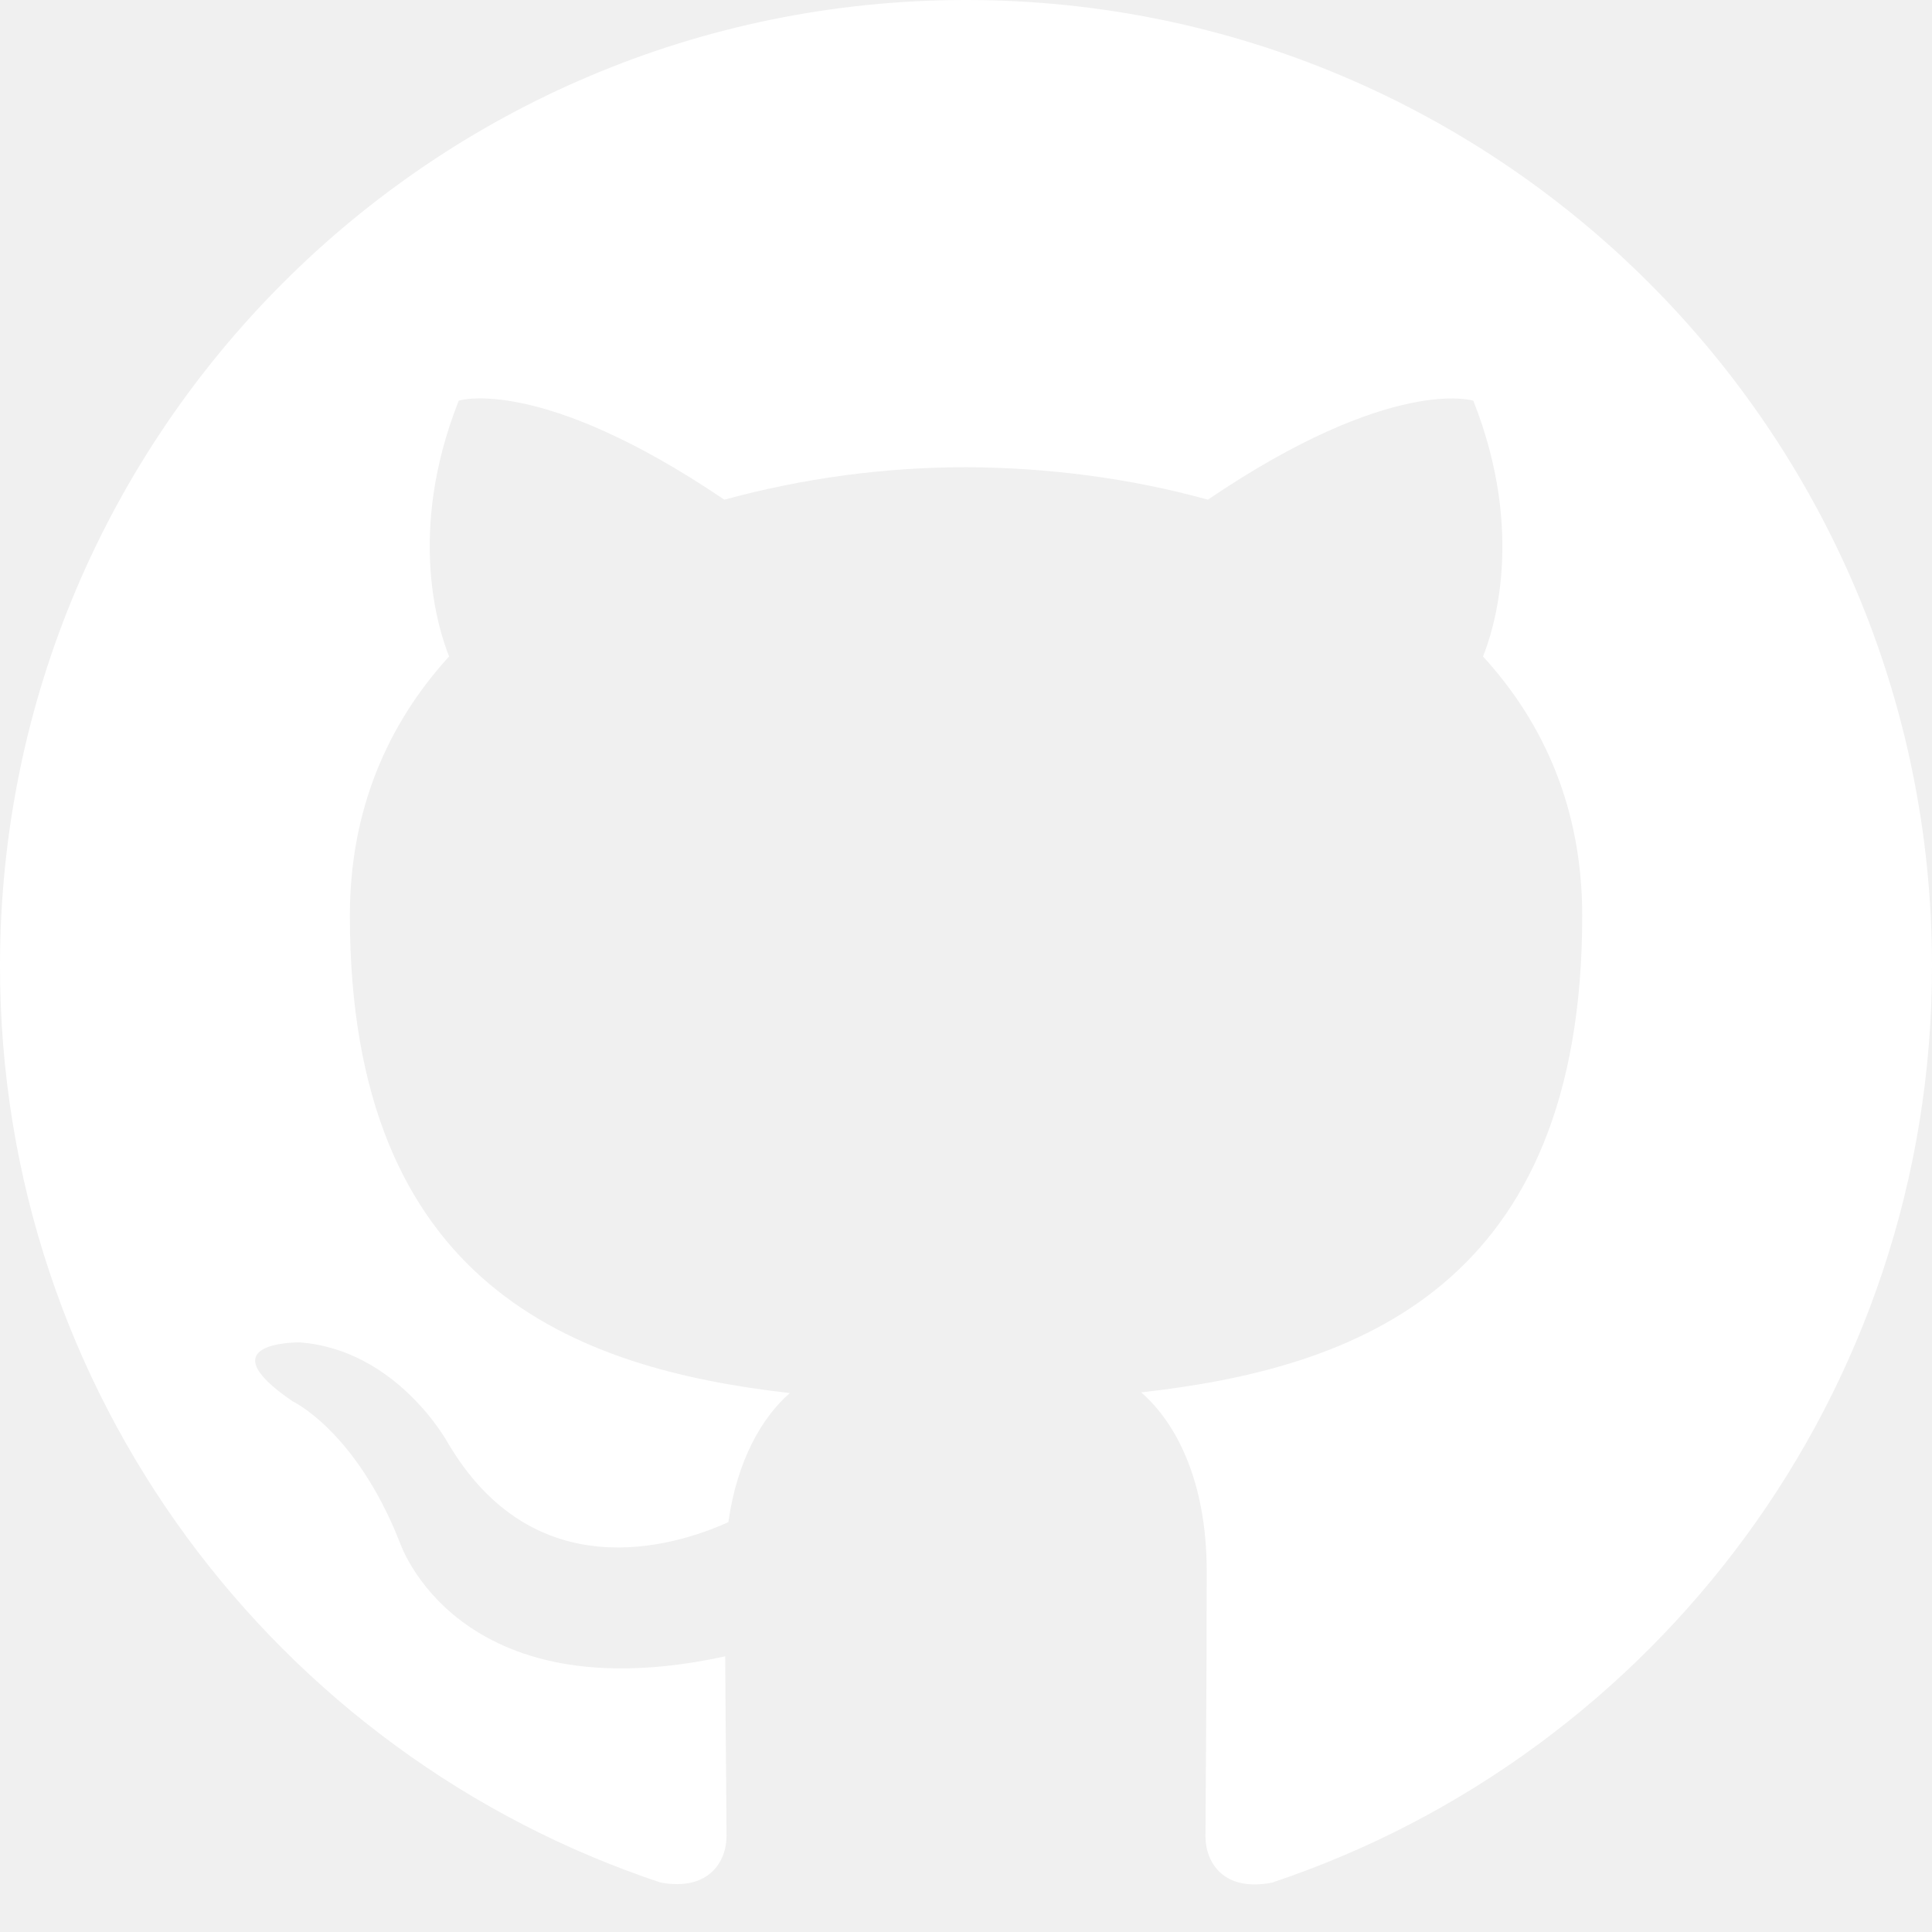
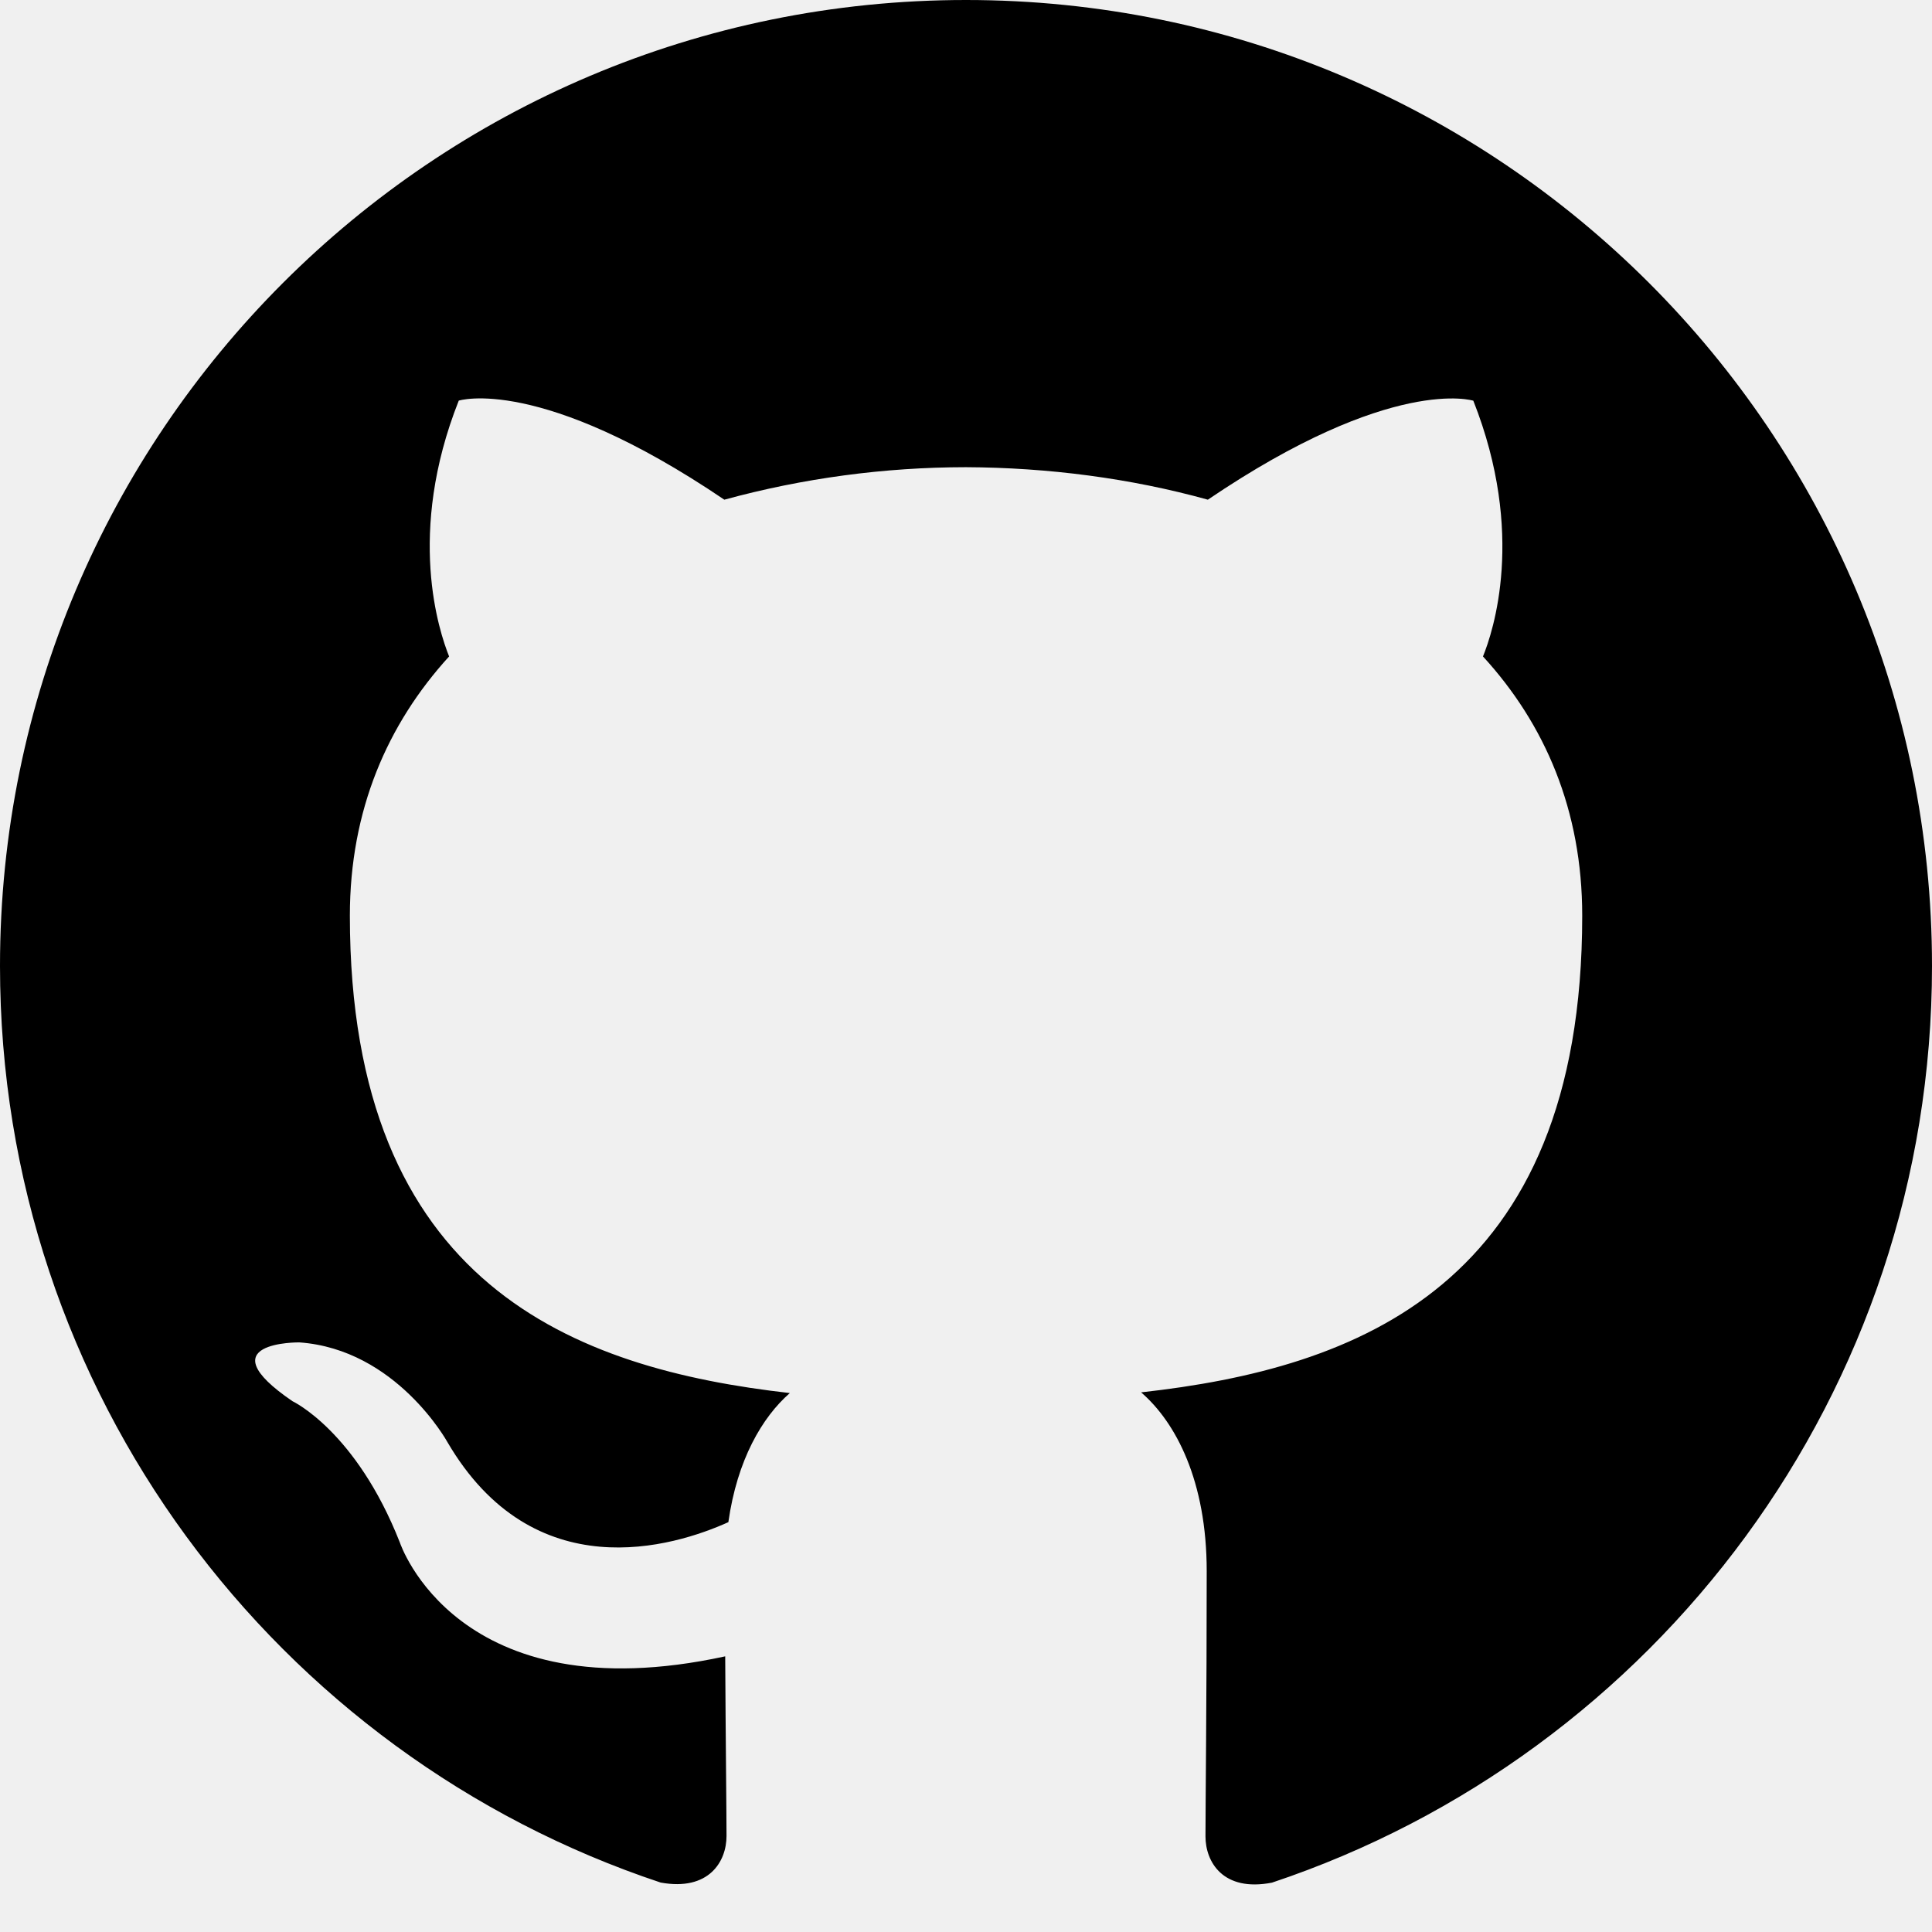
<svg xmlns="http://www.w3.org/2000/svg" width="22" height="22" viewBox="0 0 22 22">
-   <path d="M0 11c0 4.86 3.15 8.983 7.523 10.437.55.1.75-.24.75-.53 0-.26-.01-1.128-.015-2.046-3.06.665-3.705-1.297-3.705-1.297-.5-1.27-1.222-1.608-1.222-1.608-1-.682.077-.67.077-.67 1.105.078 1.686 1.134 1.686 1.134.982 1.68 2.576 1.195 3.2.913.1-.71.386-1.196.7-1.47-2.442-.277-5.01-1.22-5.01-5.436 0-1.202.428-2.182 1.13-2.952-.112-.28-.49-1.4.11-2.913 0 0 .922-.295 3.024 1.128A10.47 10.47 0 0 1 11 5.32c.935.004 1.876.126 2.754.37 2.1-1.423 3.023-1.127 3.023-1.127.6 1.516.223 2.634.11 2.912.705.77 1.13 1.75 1.13 2.952 0 4.225-2.572 5.156-5.023 5.428.396.342.747 1.01.747 2.036 0 1.47-.014 2.657-.014 3.02 0 .292.2.635.757.527C18.85 19.98 22 15.857 22 11c0-6.075-4.925-11-11-11S0 4.925 0 11z" fill="#FFF" fill-rule="evenodd" />
+   <path d="M0 11c0 4.86 3.15 8.983 7.523 10.437.55.1.75-.24.75-.53 0-.26-.01-1.128-.015-2.046-3.06.665-3.705-1.297-3.705-1.297-.5-1.27-1.222-1.608-1.222-1.608-1-.682.077-.67.077-.67 1.105.078 1.686 1.134 1.686 1.134.982 1.68 2.576 1.195 3.2.913.1-.71.386-1.196.7-1.47-2.442-.277-5.01-1.22-5.01-5.436 0-1.202.428-2.182 1.13-2.952-.112-.28-.49-1.4.11-2.913 0 0 .922-.295 3.024 1.128A10.47 10.47 0 0 1 11 5.32c.935.004 1.876.126 2.754.37 2.1-1.423 3.023-1.127 3.023-1.127.6 1.516.223 2.634.11 2.912.705.77 1.13 1.75 1.13 2.952 0 4.225-2.572 5.156-5.023 5.428.396.342.747 1.01.747 2.036 0 1.47-.014 2.657-.014 3.02 0 .292.2.635.757.527C18.85 19.98 22 15.857 22 11c0-6.075-4.925-11-11-11S0 4.925 0 11z" fill-rule="evenodd" />
</svg>
